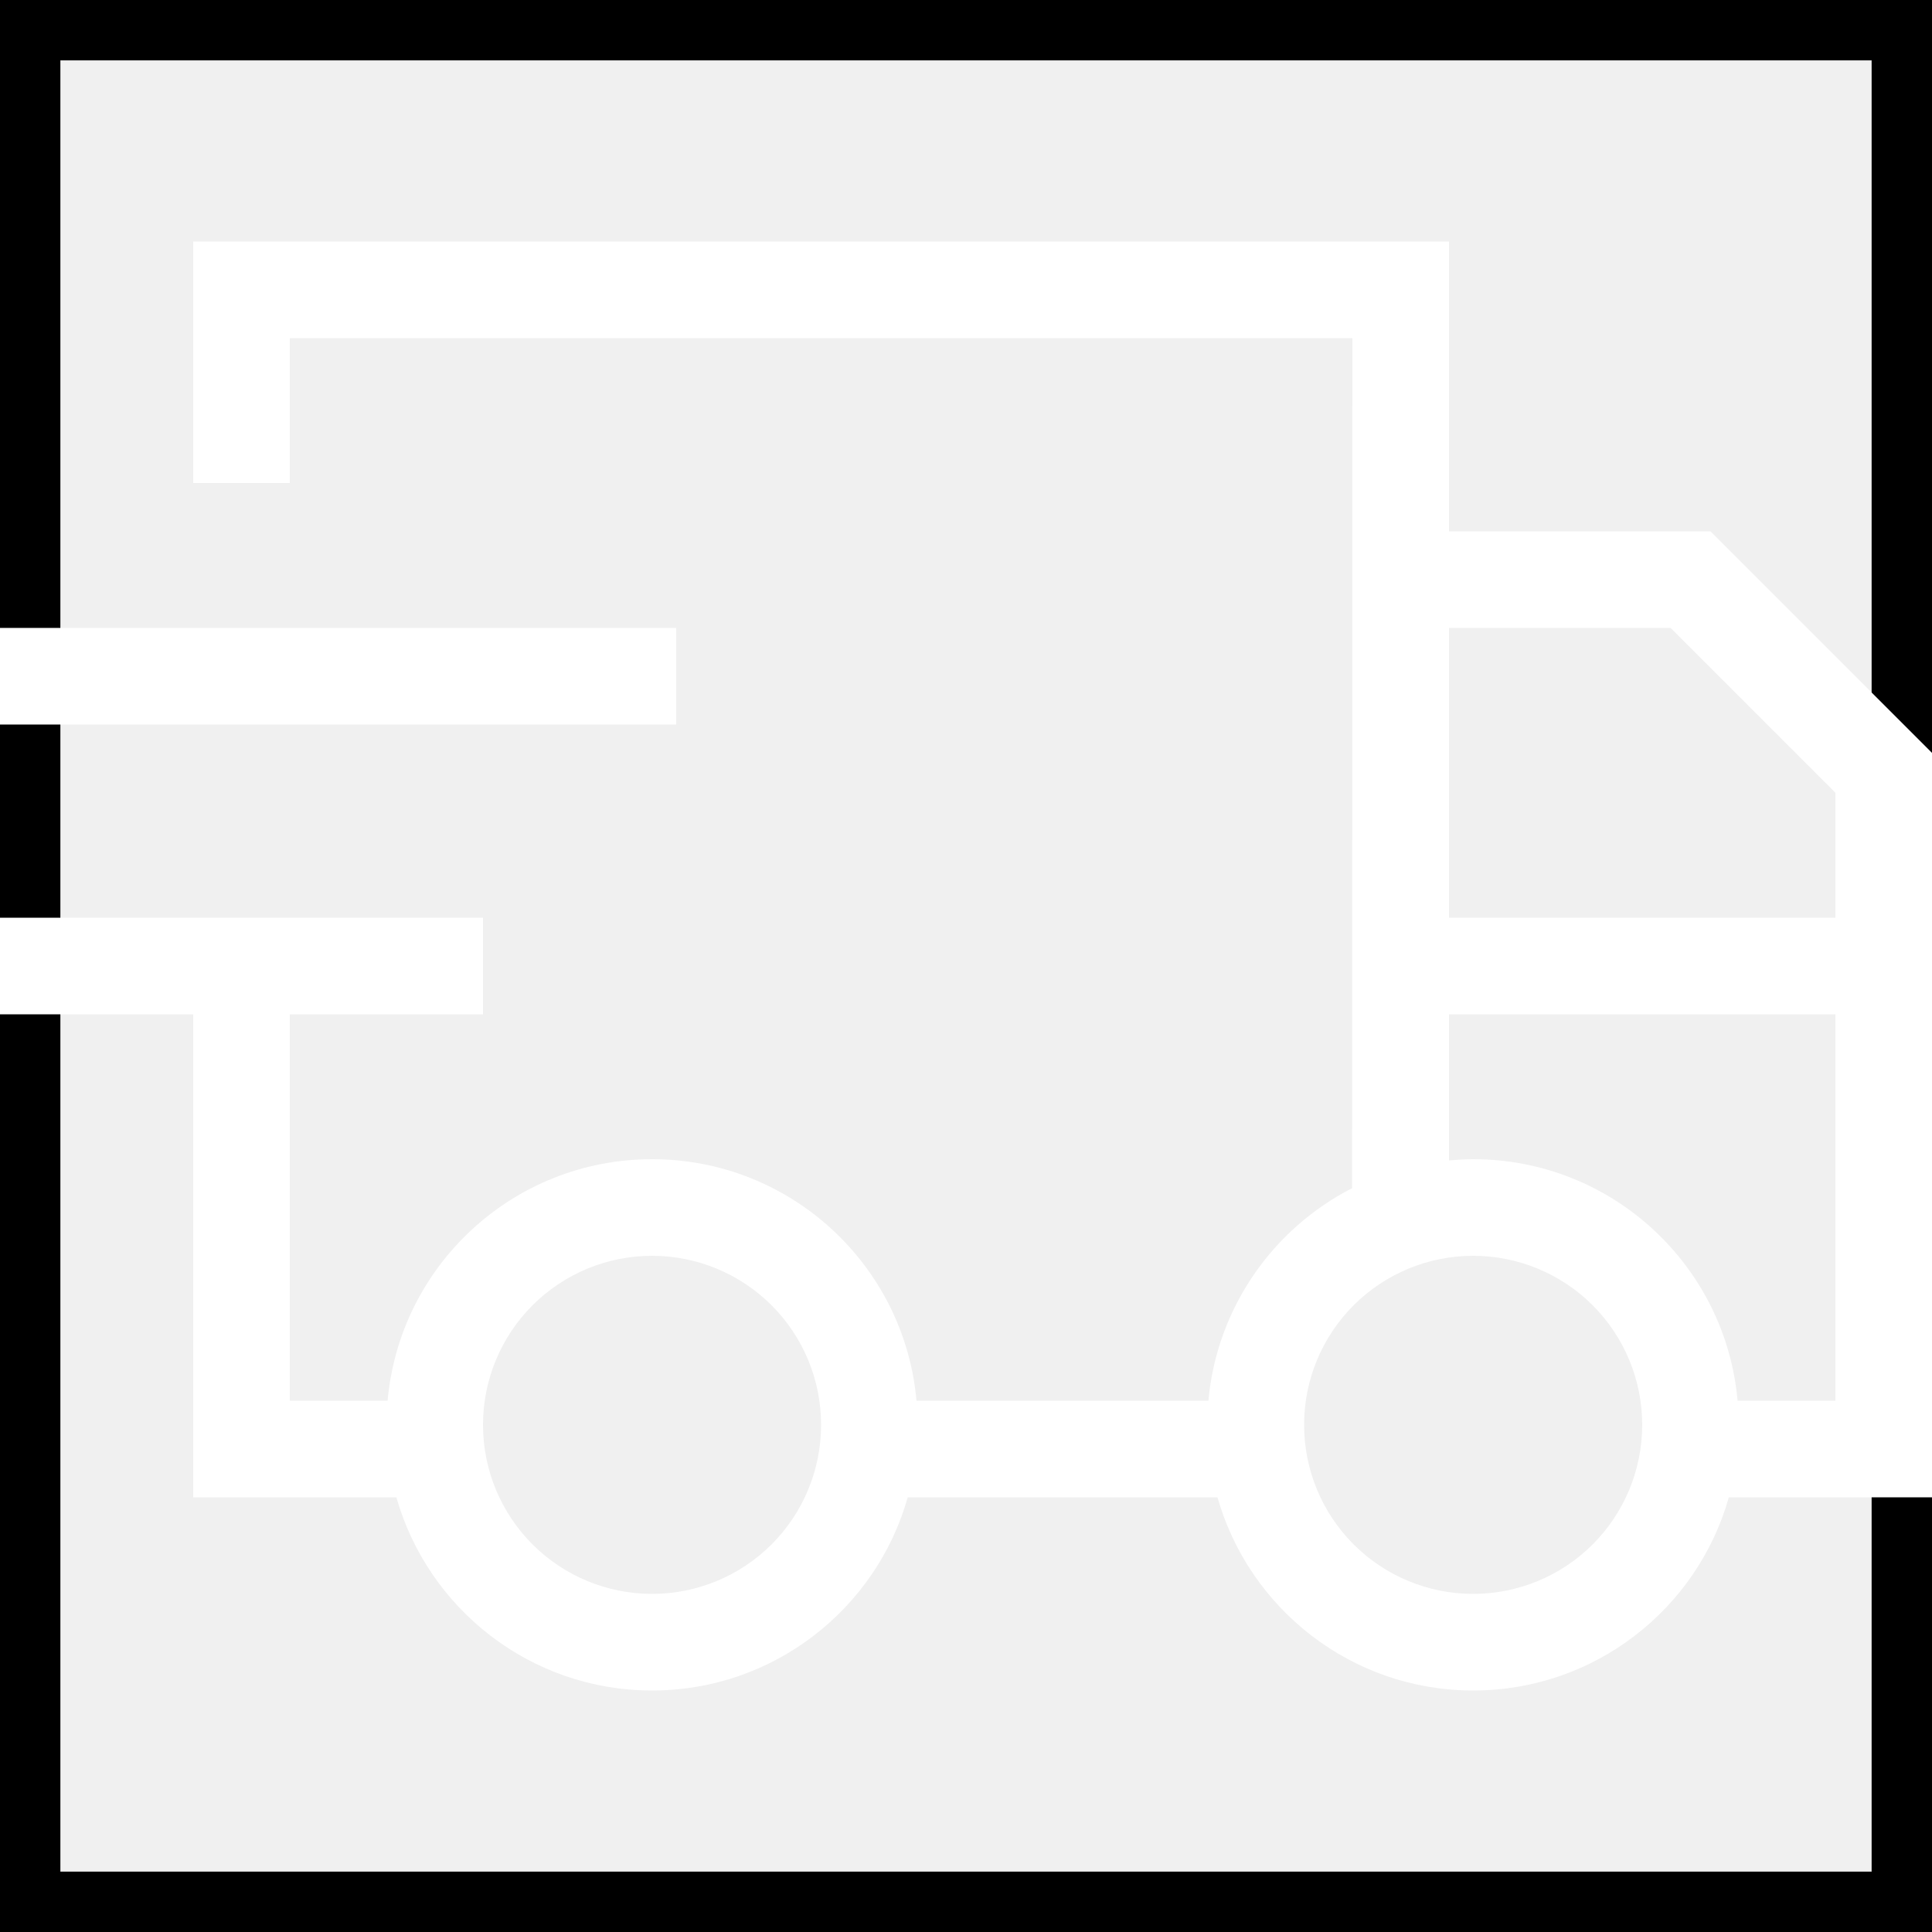
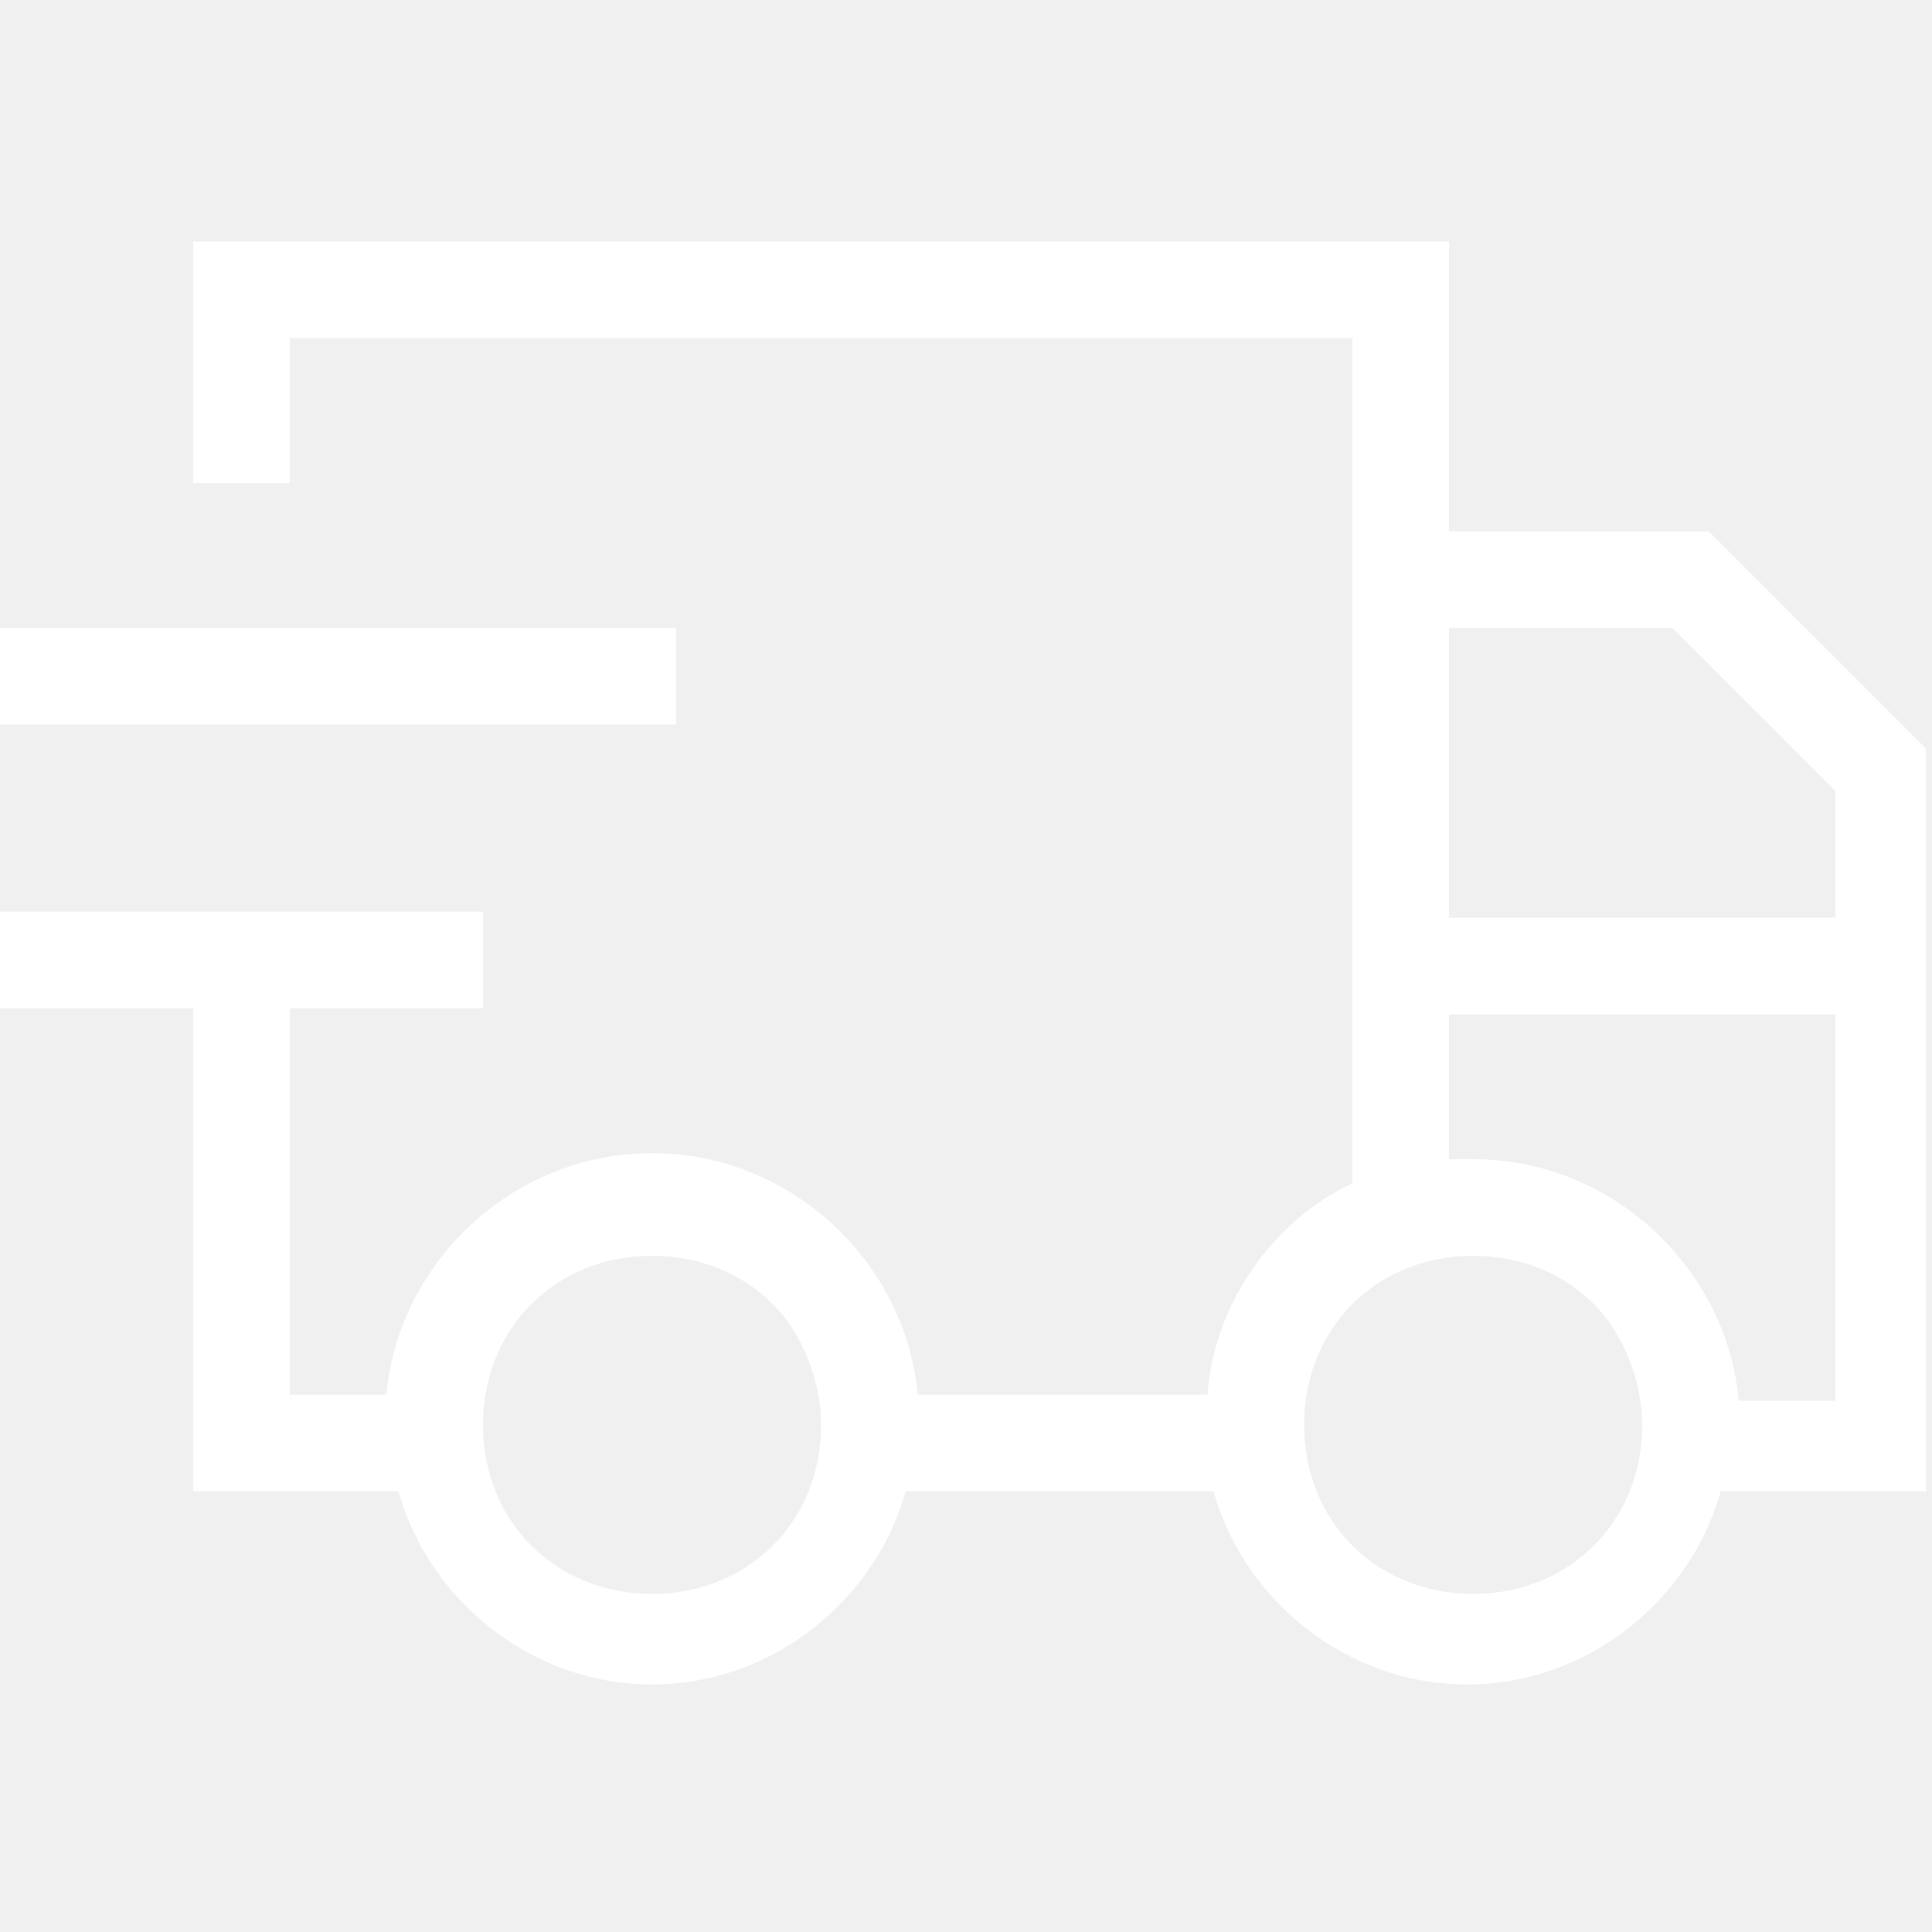
- <svg xmlns="http://www.w3.org/2000/svg" width="32" height="32" viewBox="0 0 32 32" fill="none">
-   <rect x="0.5" y="0.5" width="31" height="31" stroke="black" />
-   <path d="M22.4 5.6H4.8V8H3.2V4H24V8.8H28.33L28.565 9.035L31.765 12.235L32 12.47V24.8H28.635C28.115 26.645 26.415 28 24.4 28C22.385 28 20.69 26.645 20.165 24.8H15.035C14.515 26.645 12.815 28 10.8 28C8.785 28 7.09 26.645 6.565 24.8H3.2V16.8H0V15.2H8V16.8H4.8V23.2H6.42C6.62 20.955 8.505 19.2 10.8 19.2C13.095 19.2 14.98 20.955 15.18 23.2H20.015C20.155 21.66 21.085 20.35 22.395 19.68L22.4 5.6ZM3.2 12H0V10.4H11.2V12H3.2ZM24 19.22C24.13 19.21 24.265 19.2 24.4 19.2C26.695 19.2 28.58 20.955 28.78 23.2H30.4V16.8H24V19.22ZM30.4 13.13L27.67 10.4H24V15.2H30.4V13.13ZM13.6 23.6C13.6 22.857 13.305 22.145 12.78 21.62C12.255 21.095 11.543 20.8 10.8 20.8C10.057 20.8 9.345 21.095 8.82 21.62C8.295 22.145 8 22.857 8 23.6C8 24.343 8.295 25.055 8.82 25.58C9.345 26.105 10.057 26.4 10.8 26.4C11.543 26.4 12.255 26.105 12.78 25.58C13.305 25.055 13.6 24.343 13.6 23.6ZM27.2 23.6C27.2 22.857 26.905 22.145 26.38 21.62C25.855 21.095 25.143 20.8 24.4 20.8C23.657 20.8 22.945 21.095 22.42 21.62C21.895 22.145 21.6 22.857 21.6 23.6C21.6 24.343 21.895 25.055 22.42 25.58C22.945 26.105 23.657 26.4 24.4 26.4C25.143 26.4 25.855 26.105 26.38 25.58C26.905 25.055 27.2 24.343 27.2 23.6Z" fill="white" />
+ <svg xmlns="http://www.w3.org/2000/svg" id="Livello_1" version="1.1" viewBox="0 0 32 32">
+   <defs>
+     <style>
+       .st0 {
+         fill: #fff;
+       }
+     </style>
+   </defs>
+   <path class="st0" d="M22.4,5.6H4.8v2.4h-1.6V4h20.8v4.8h4.3l.2.2,3.2,3.2.2.2v12.3h-3.4c-.5,1.8-2.2,3.2-4.2,3.2s-3.7-1.4-4.2-3.2h-5.1c-.5,1.8-2.2,3.2-4.2,3.2s-3.7-1.4-4.2-3.2h-3.4v-8H0v-1.6h8v1.6h-3.2v6.4h1.6c.2-2.2,2.1-4,4.4-4s4.2,1.8,4.4,4h4.8c.1-1.5,1.1-2.9,2.4-3.5V5.6ZM3.2,12H0v-1.6h11.2v1.6H3.2ZM24,19.2c.1,0,.3,0,.4,0,2.3,0,4.2,1.8,4.4,4h1.6v-6.4h-6.4v2.4ZM30.4,13.1l-2.7-2.7h-3.7v4.8h6.4v-2.1ZM13.6,23.6c0-.7-.3-1.5-.8-2-.5-.5-1.2-.8-2-.8s-1.5.3-2,.8-.8,1.2-.8,2,.3,1.5.8,2c.5.5,1.2.8,2,.8s1.5-.3,2-.8c.5-.5.8-1.2.8-2ZM27.2,23.6c0-.7-.3-1.5-.8-2s-1.2-.8-2-.8-1.5.3-2,.8c-.5.5-.8,1.2-.8,2s.3,1.5.8,2c.5.5,1.2.8,2,.8s1.5-.3,2-.8c.5-.5.8-1.2.8-2Z" />
</svg>
